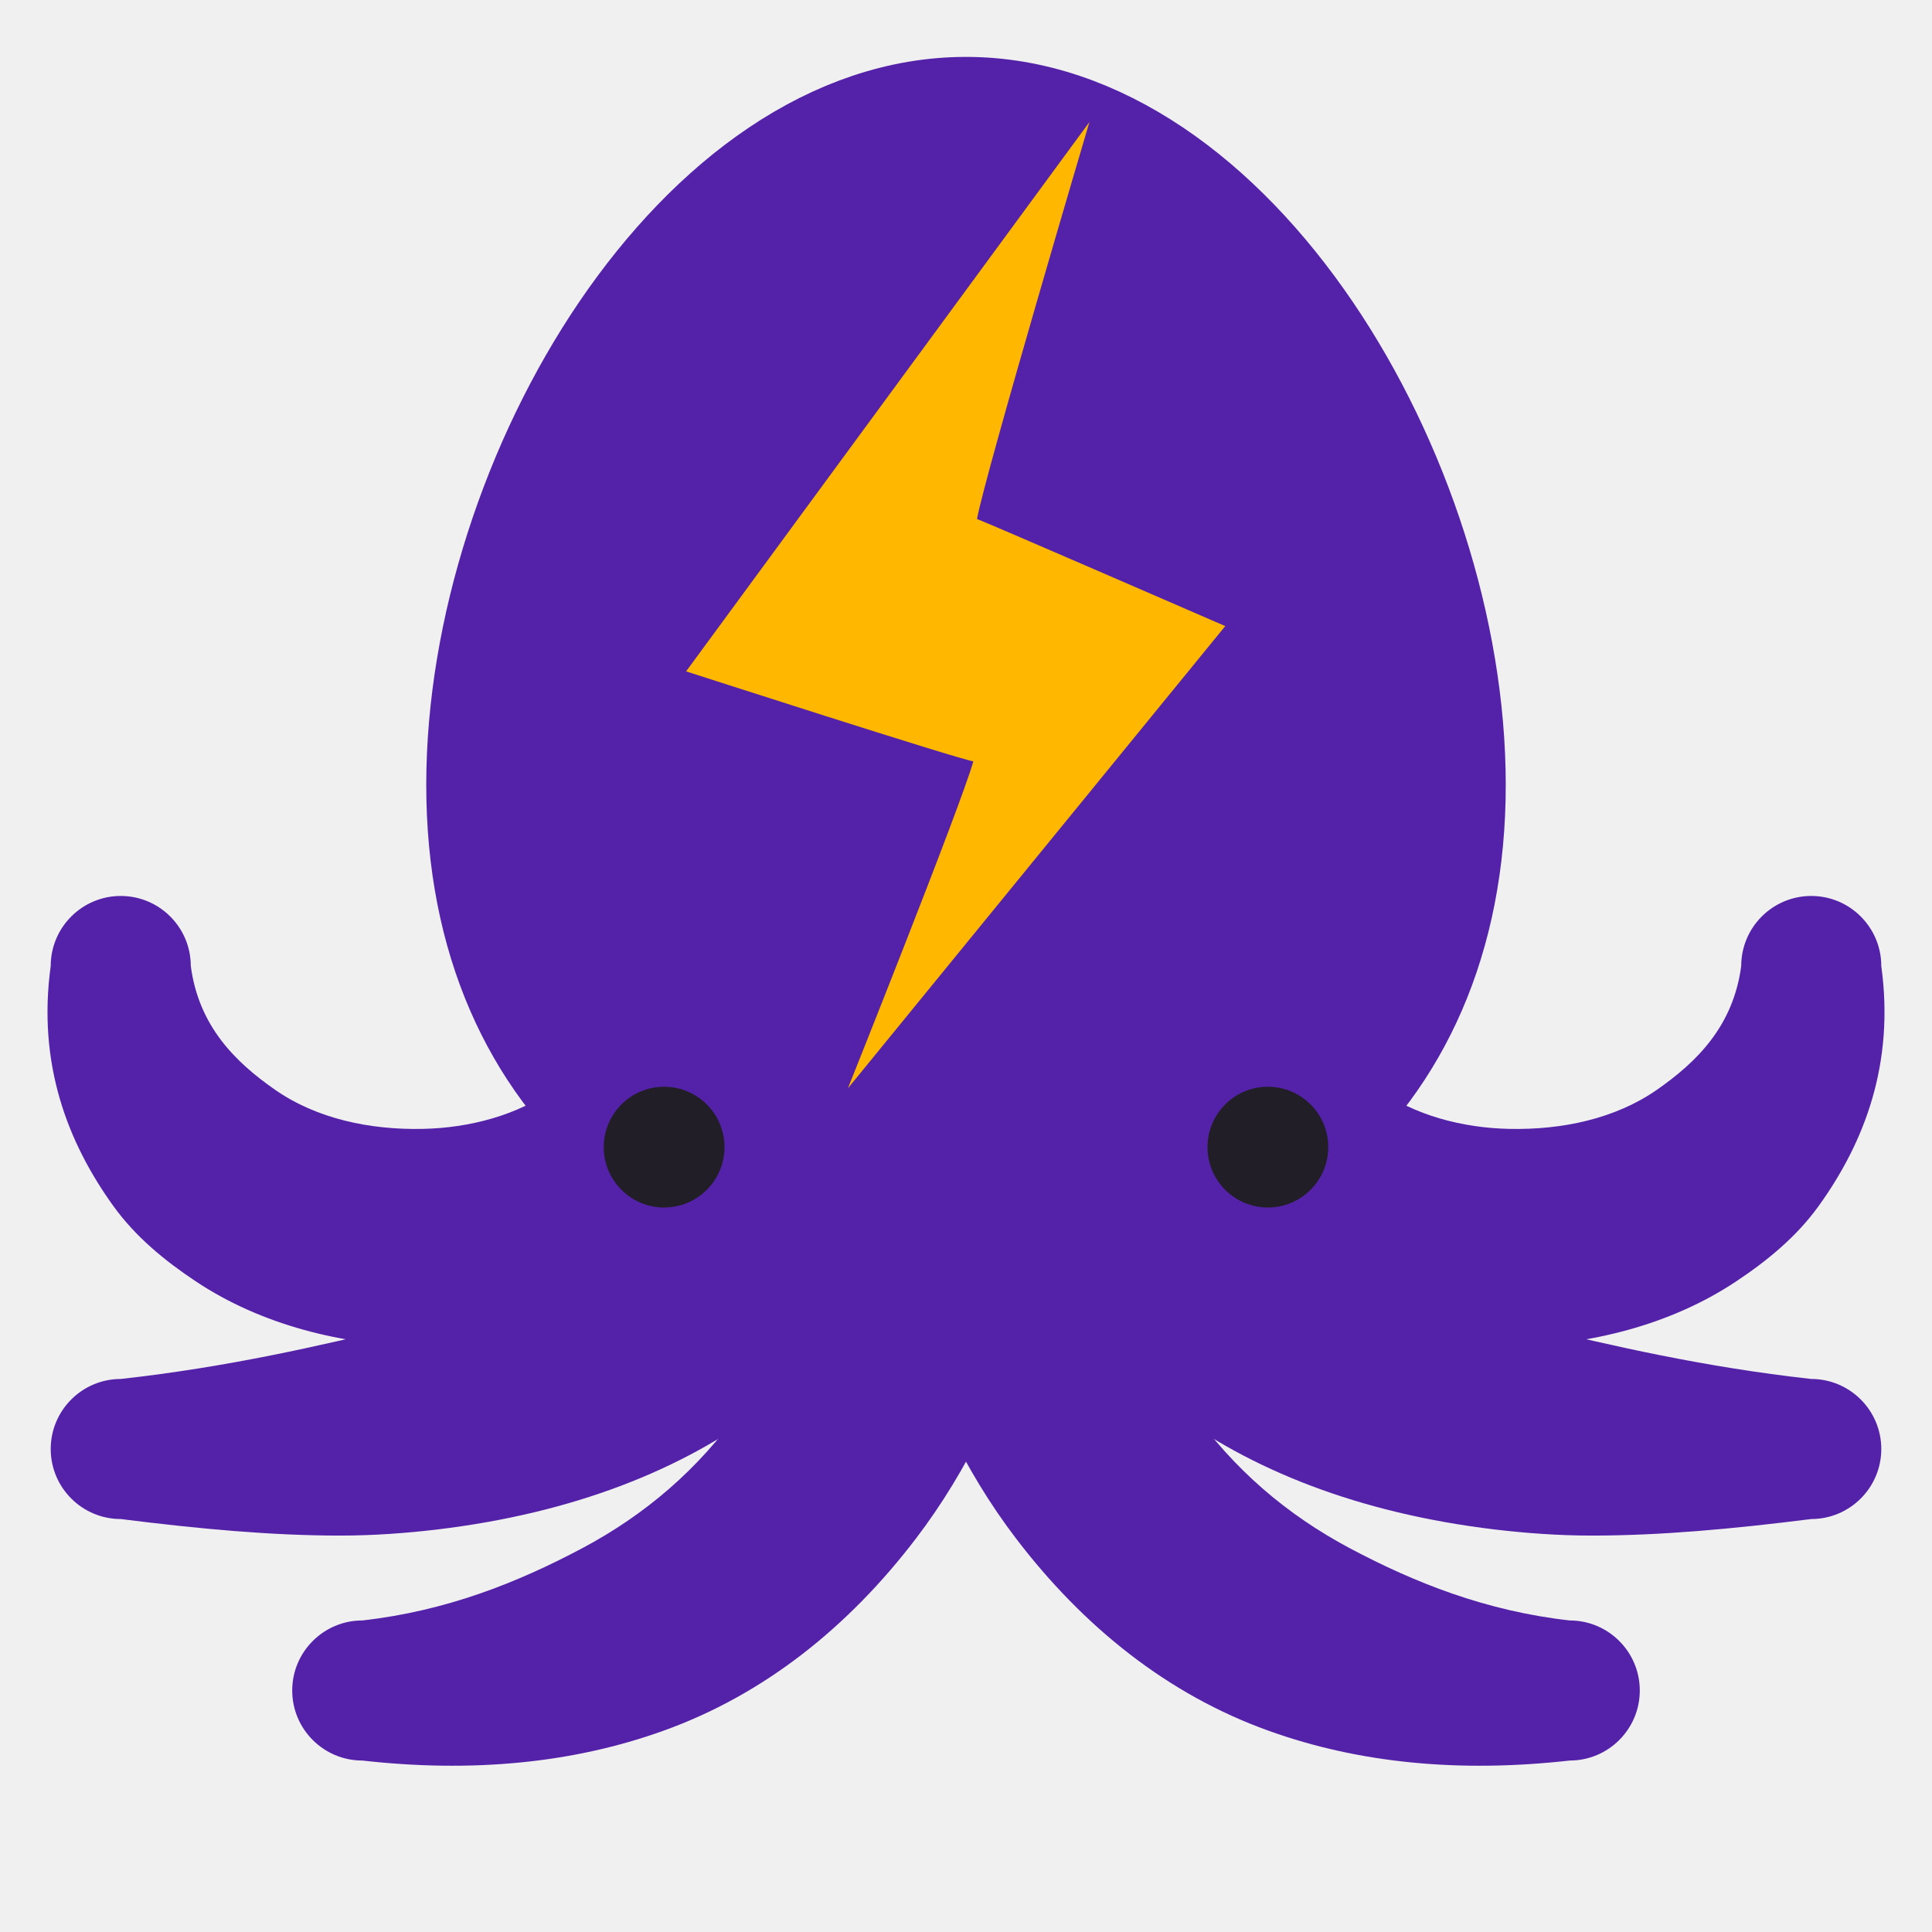
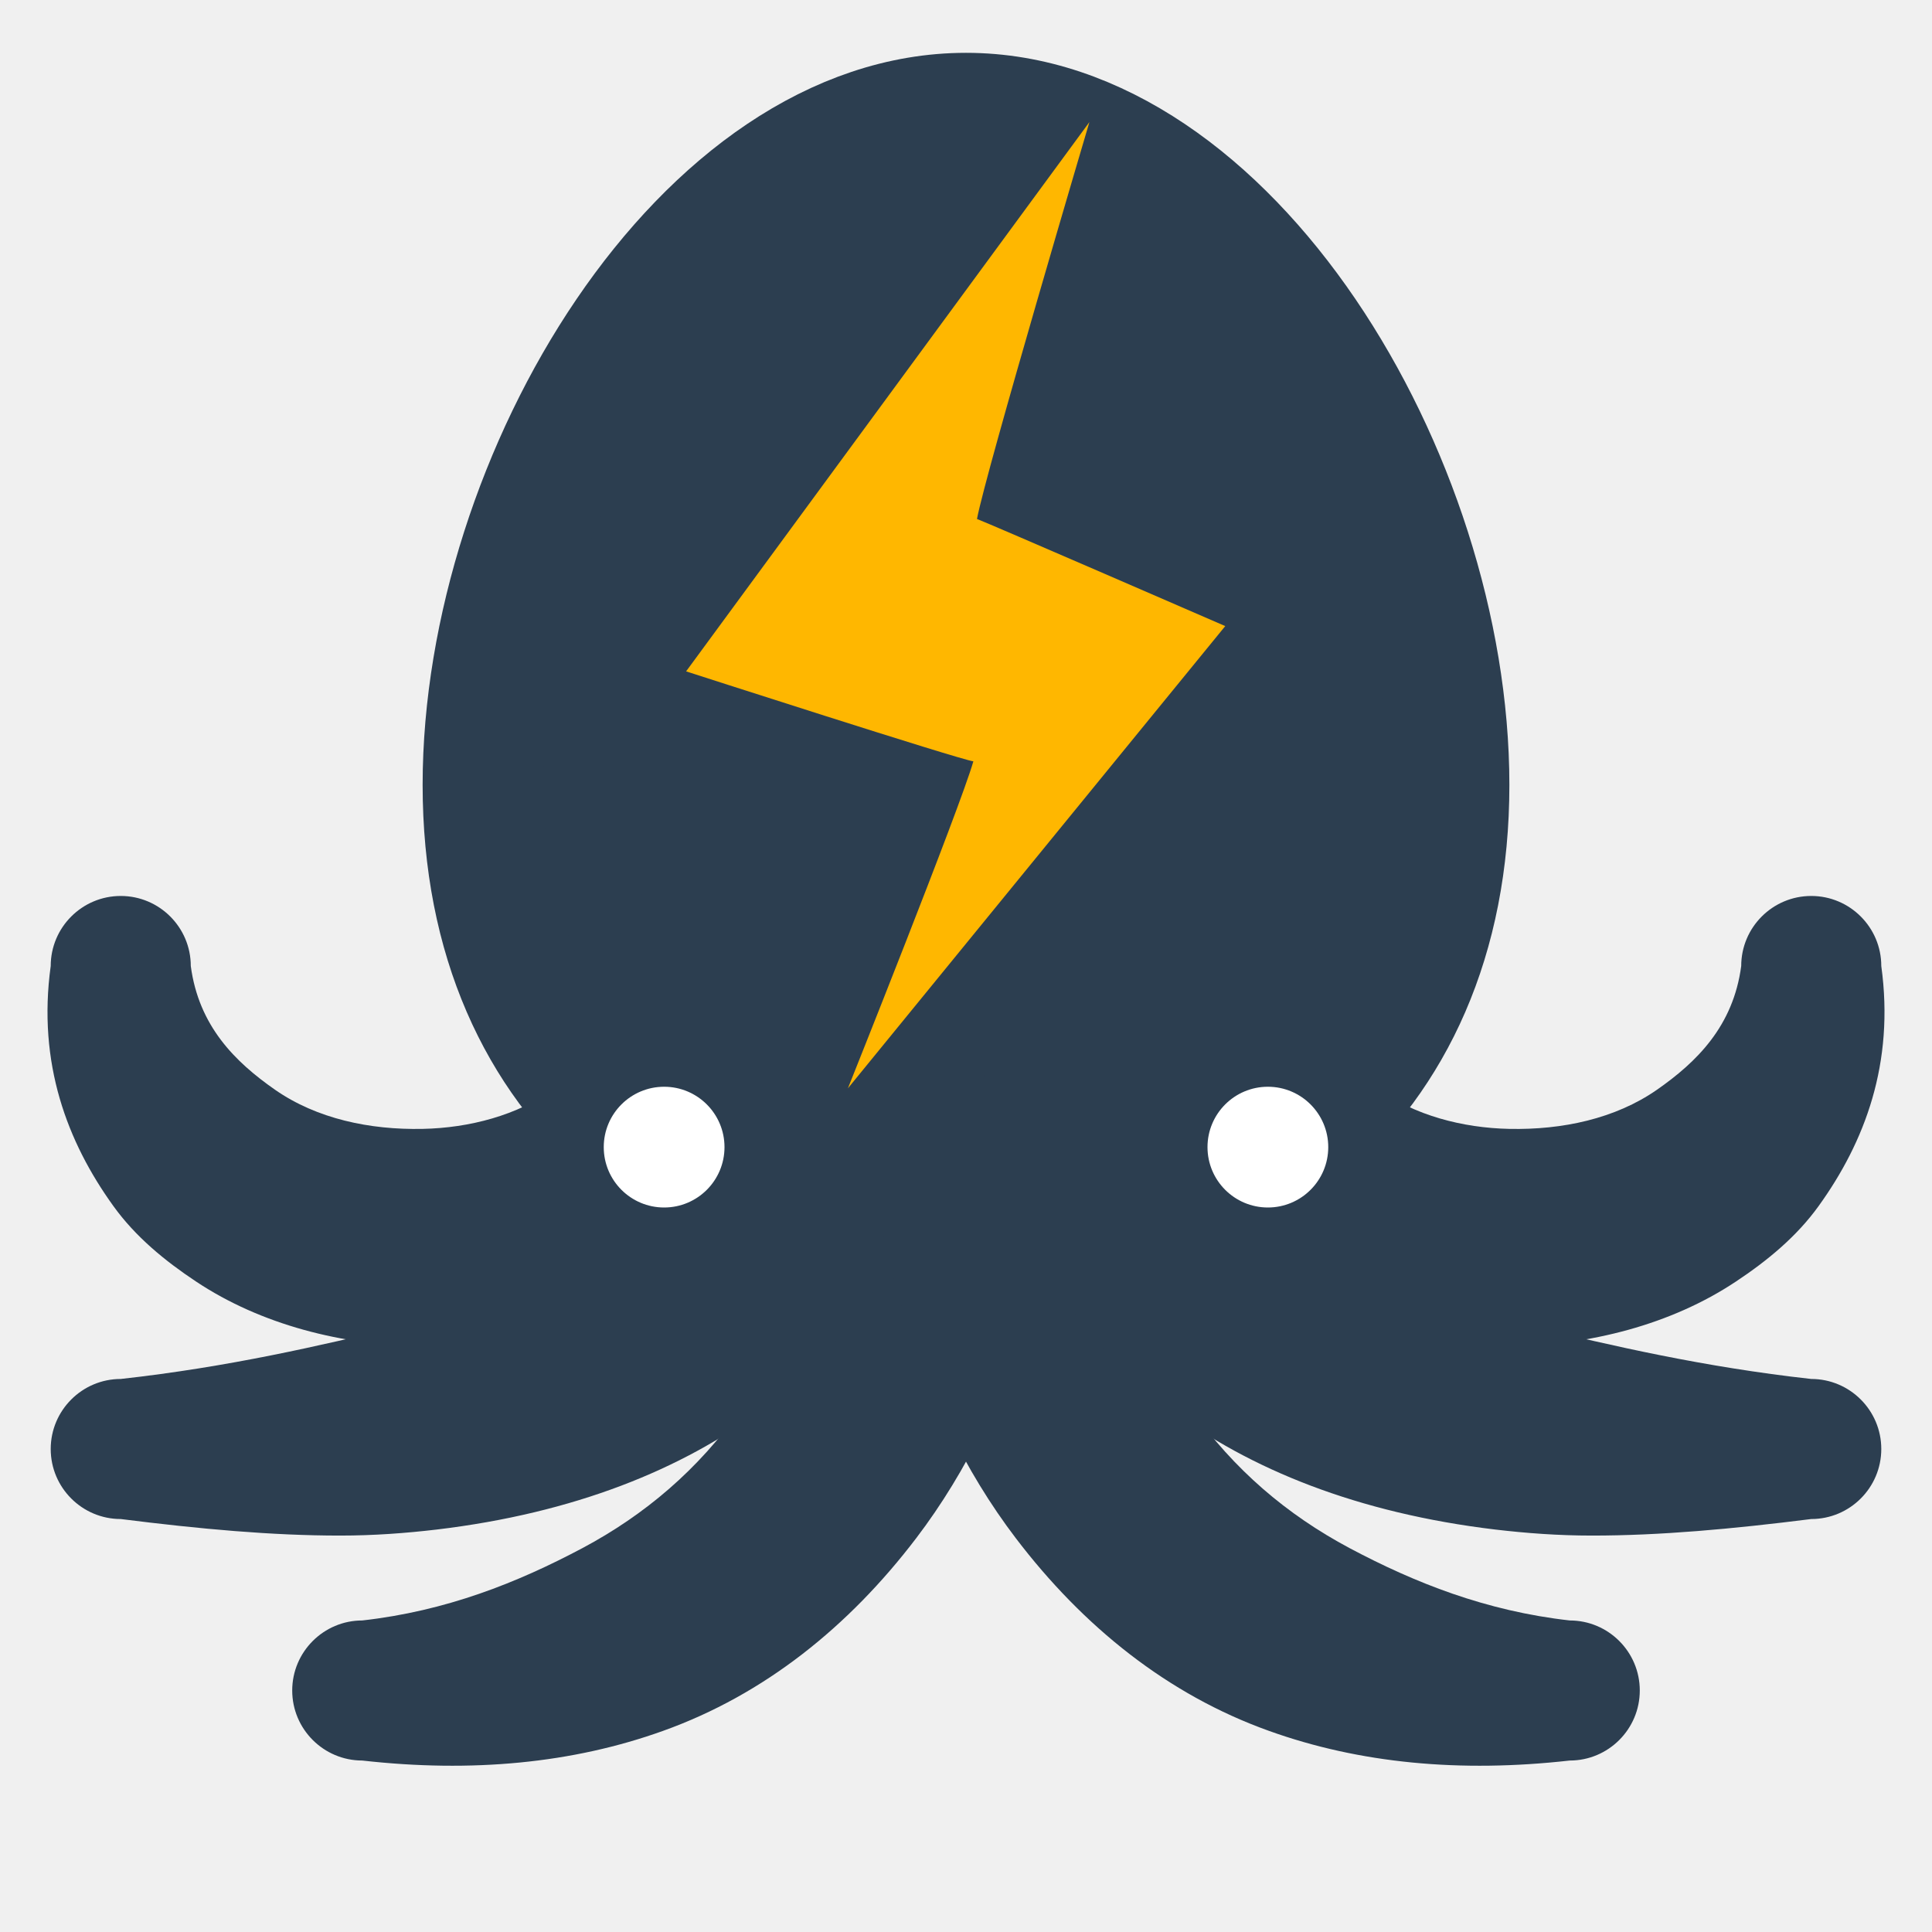
- <svg xmlns="http://www.w3.org/2000/svg" width="512" height="512" viewBox="0 0 16 16" version="1.1" xml:space="preserve" style="fill-rule:evenodd;clip-rule:evenodd;stroke-linecap:round;stroke-linejoin:round;stroke-miterlimit:1.5;">
-   <g>
-     <g transform="matrix(1,0,0,1,-1,0)">
-       <path d="M6.094,8C6.095,8.931 5.276,9.333 4.5,9.349C4.062,9.358 3.623,9.265 3.278,9.025C2.948,8.795 2.646,8.498 2.58,8C2.58,7.68 2.32,7.42 2,7.42C1.68,7.42 1.42,7.68 1.42,8C1.309,8.806 1.557,9.458 1.939,9.988C2.121,10.241 2.364,10.441 2.625,10.614C3.162,10.971 3.834,11.141 4.5,11.151C6.224,11.179 7.904,10.07 7.906,8C7.906,7.5 7.5,7.094 7,7.094C6.5,7.094 6.094,7.5 6.094,8Z" style="fill:rgb(84,34,169);" />
-     </g>
-     <g transform="matrix(1,0,0,1,-1,0)">
-       <path d="M8.094,8C8.095,9.578 7.754,10.797 7.135,11.671C6.783,12.169 6.343,12.544 5.823,12.821C5.283,13.108 4.694,13.342 4,13.42C3.68,13.42 3.42,13.68 3.42,14C3.42,14.32 3.68,14.58 4,14.58C4.906,14.682 5.741,14.604 6.492,14.334C7.33,14.034 8.03,13.471 8.588,12.738C9.429,11.633 9.904,10.046 9.906,8C9.906,7.5 9.5,7.094 9,7.094C8.5,7.094 8.094,7.5 8.094,8Z" style="fill:rgb(84,34,169);" />
-     </g>
-     <g transform="matrix(1,0,0,1,-1,0)">
-       <path d="M7.094,8C7.092,9.017 6.821,9.736 6.212,10.215C5.746,10.581 5.114,10.793 4.331,10.981C3.651,11.144 2.893,11.321 2,11.42C1.68,11.42 1.42,11.68 1.42,12C1.42,12.32 1.68,12.58 2,12.58C2.658,12.663 3.254,12.717 3.815,12.717C4.096,12.717 4.362,12.697 4.617,12.667C5.754,12.531 6.652,12.169 7.324,11.663C8.361,10.884 8.91,9.702 8.906,8C8.906,7.5 8.5,7.094 8,7.094C7.5,7.094 7.094,7.5 7.094,8Z" style="fill:rgb(84,34,169);" />
-     </g>
+ <svg xmlns="http://www.w3.org/2000/svg" xmlns:xlink="http://www.w3.org/1999/xlink" width="512" height="512" viewBox="0 0 16 16" version="1.1" xml:space="preserve" style="fill-rule:evenodd;clip-rule:evenodd;stroke-linecap:round;stroke-linejoin:round;stroke-miterlimit:1.5;">
+   <defs>
+     <symbol id="legs" fill="#2c3e50">
+       <path d="M6.094,8C6.095,8.931 5.276,9.333 4.5,9.349C4.062,9.358 3.623,9.265 3.278,9.025C2.948,8.795 2.646,8.498 2.58,8C2.58,7.68 2.32,7.42 2,7.42C1.68,7.42 1.42,7.68 1.42,8C1.309,8.806 1.557,9.458 1.939,9.988C2.121,10.241 2.364,10.441 2.625,10.614C3.162,10.971 3.834,11.141 4.5,11.151C6.224,11.179 7.904,10.07 7.906,8C7.906,7.5 7.5,7.094 7,7.094C6.5,7.094 6.094,7.5 6.094,8Z" />
+       <path d="M8.094,8C8.095,9.578 7.754,10.797 7.135,11.671C6.783,12.169 6.343,12.544 5.823,12.821C5.283,13.108 4.694,13.342 4,13.42C3.68,13.42 3.42,13.68 3.42,14C3.42,14.32 3.68,14.58 4,14.58C4.906,14.682 5.741,14.604 6.492,14.334C7.33,14.034 8.03,13.471 8.588,12.738C9.429,11.633 9.904,10.046 9.906,8C9.906,7.5 9.5,7.094 9,7.094C8.5,7.094 8.094,7.5 8.094,8Z" />
+       <path d="M7.094,8C7.092,9.017 6.821,9.736 6.212,10.215C5.746,10.581 5.114,10.793 4.331,10.981C3.651,11.144 2.893,11.321 2,11.42C1.68,11.42 1.42,11.68 1.42,12C1.42,12.32 1.68,12.58 2,12.58C2.658,12.663 3.254,12.717 3.815,12.717C4.096,12.717 4.362,12.697 4.617,12.667C5.754,12.531 6.652,12.169 7.324,11.663C8.361,10.884 8.91,9.702 8.906,8C8.906,7.5 8.5,7.094 8,7.094C7.5,7.094 7.094,7.5 7.094,8Z" />
+     </symbol>
+   </defs>
+   <use xlink:href="#bird" x="15" y="15" />
+   <g transform="matrix(1,0,0,1.125,0,-0.125)" style="fill:#2c3e50;stroke:#2c3e50;stroke-width:1px;">
+     <path d="M8,1C10.208,1 12,3.681 12,5.889C12,8.097 10.208,9.222 8,9.222C5.792,9.222 4,8.097 4,5.889C4,3.681 5.792,1 8,1Z" />
  </g>
-   <g transform="matrix(-1,0,0,1,16,0)">
-     <g transform="matrix(1,0,0,1,-1,0)">
-       <path d="M7.906,8C7.904,10.07 6.224,11.179 4.5,11.151C3.834,11.141 3.162,10.971 2.625,10.614C2.364,10.441 2.121,10.241 1.939,9.988C1.557,9.458 1.309,8.806 1.42,8C1.42,7.68 1.68,7.42 2,7.42C2.32,7.42 2.58,7.68 2.58,8C2.646,8.498 2.948,8.795 3.278,9.025C3.623,9.265 4.062,9.358 4.5,9.349C5.276,9.333 6.095,8.931 6.094,8C6.094,7.5 6.5,7.094 7,7.094C7.5,7.094 7.906,7.5 7.906,8Z" style="fill:rgb(84,34,169);" />
-     </g>
-     <g transform="matrix(1,0,0,1,-1,0)">
-       <path d="M9.906,8C9.904,10.046 9.429,11.633 8.588,12.738C8.03,13.471 7.33,14.034 6.492,14.334C5.741,14.604 4.906,14.682 4,14.58C3.68,14.58 3.42,14.32 3.42,14C3.42,13.68 3.68,13.42 4,13.42C4.694,13.342 5.283,13.108 5.823,12.821C6.343,12.544 6.783,12.169 7.135,11.671C7.754,10.797 8.095,9.578 8.094,8C8.094,7.5 8.5,7.094 9,7.094C9.5,7.094 9.906,7.5 9.906,8Z" style="fill:rgb(84,34,169);" />
-     </g>
-     <g transform="matrix(1,0,0,1,-1,0)">
-       <path d="M8.906,8C8.91,9.702 8.361,10.884 7.324,11.663C6.652,12.169 5.754,12.531 4.617,12.667C4.362,12.697 4.096,12.717 3.815,12.717C3.254,12.717 2.658,12.663 2,12.58C1.68,12.58 1.42,12.32 1.42,12C1.42,11.68 1.68,11.42 2,11.42C2.893,11.321 3.651,11.144 4.331,10.981C5.114,10.793 5.746,10.581 6.212,10.215C6.821,9.736 7.092,9.017 7.094,8C7.094,7.5 7.5,7.094 8,7.094C8.5,7.094 8.906,7.5 8.906,8Z" style="fill:rgb(84,34,169);" />
-     </g>
-   </g>
-   <g transform="matrix(1,0,0,1.125,0,-0.125)">
-     <path d="M8,1C10.208,1 12,3.681 12,5.889C12,8.097 10.208,9.222 8,9.222C5.792,9.222 4,8.097 4,5.889C4,3.681 5.792,1 8,1Z" style="fill:rgb(84,34,169);stroke:rgb(84,34,169);stroke-width:0.94px;" />
-   </g>
+   <use xlink:href="#legs" x="-1" y="0" />
+   <use xlink:href="#legs" x="-17" y="0" transform="scale(-1,1)" />
  <path d="M8.061,6.305C7.947,6.291 5.682,5.56 5.682,5.56L9.022,1.011C9.022,1.011 8.163,3.911 8.091,4.298C8.158,4.321 10.147,5.185 10.147,5.185L7.022,9.013C7.022,9.013 7.95,6.693 8.061,6.305Z" style="fill:rgb(255,183,0);" />
-   <g transform="matrix(1,0,0,1,-1,1)">
-     <circle cx="6.5" cy="8.5" r="0.5" style="fill:rgb(33,30,39);" />
-   </g>
-   <g transform="matrix(1,0,0,1,4,1)">
-     <circle cx="6.5" cy="8.5" r="0.5" style="fill:rgb(33,30,39);" />
+   <g fill="white">
+     <circle cx="5.5" cy="9.5" r="0.5" />
+     <circle cx="10.5" cy="9.5" r="0.5" />
  </g>
</svg>
